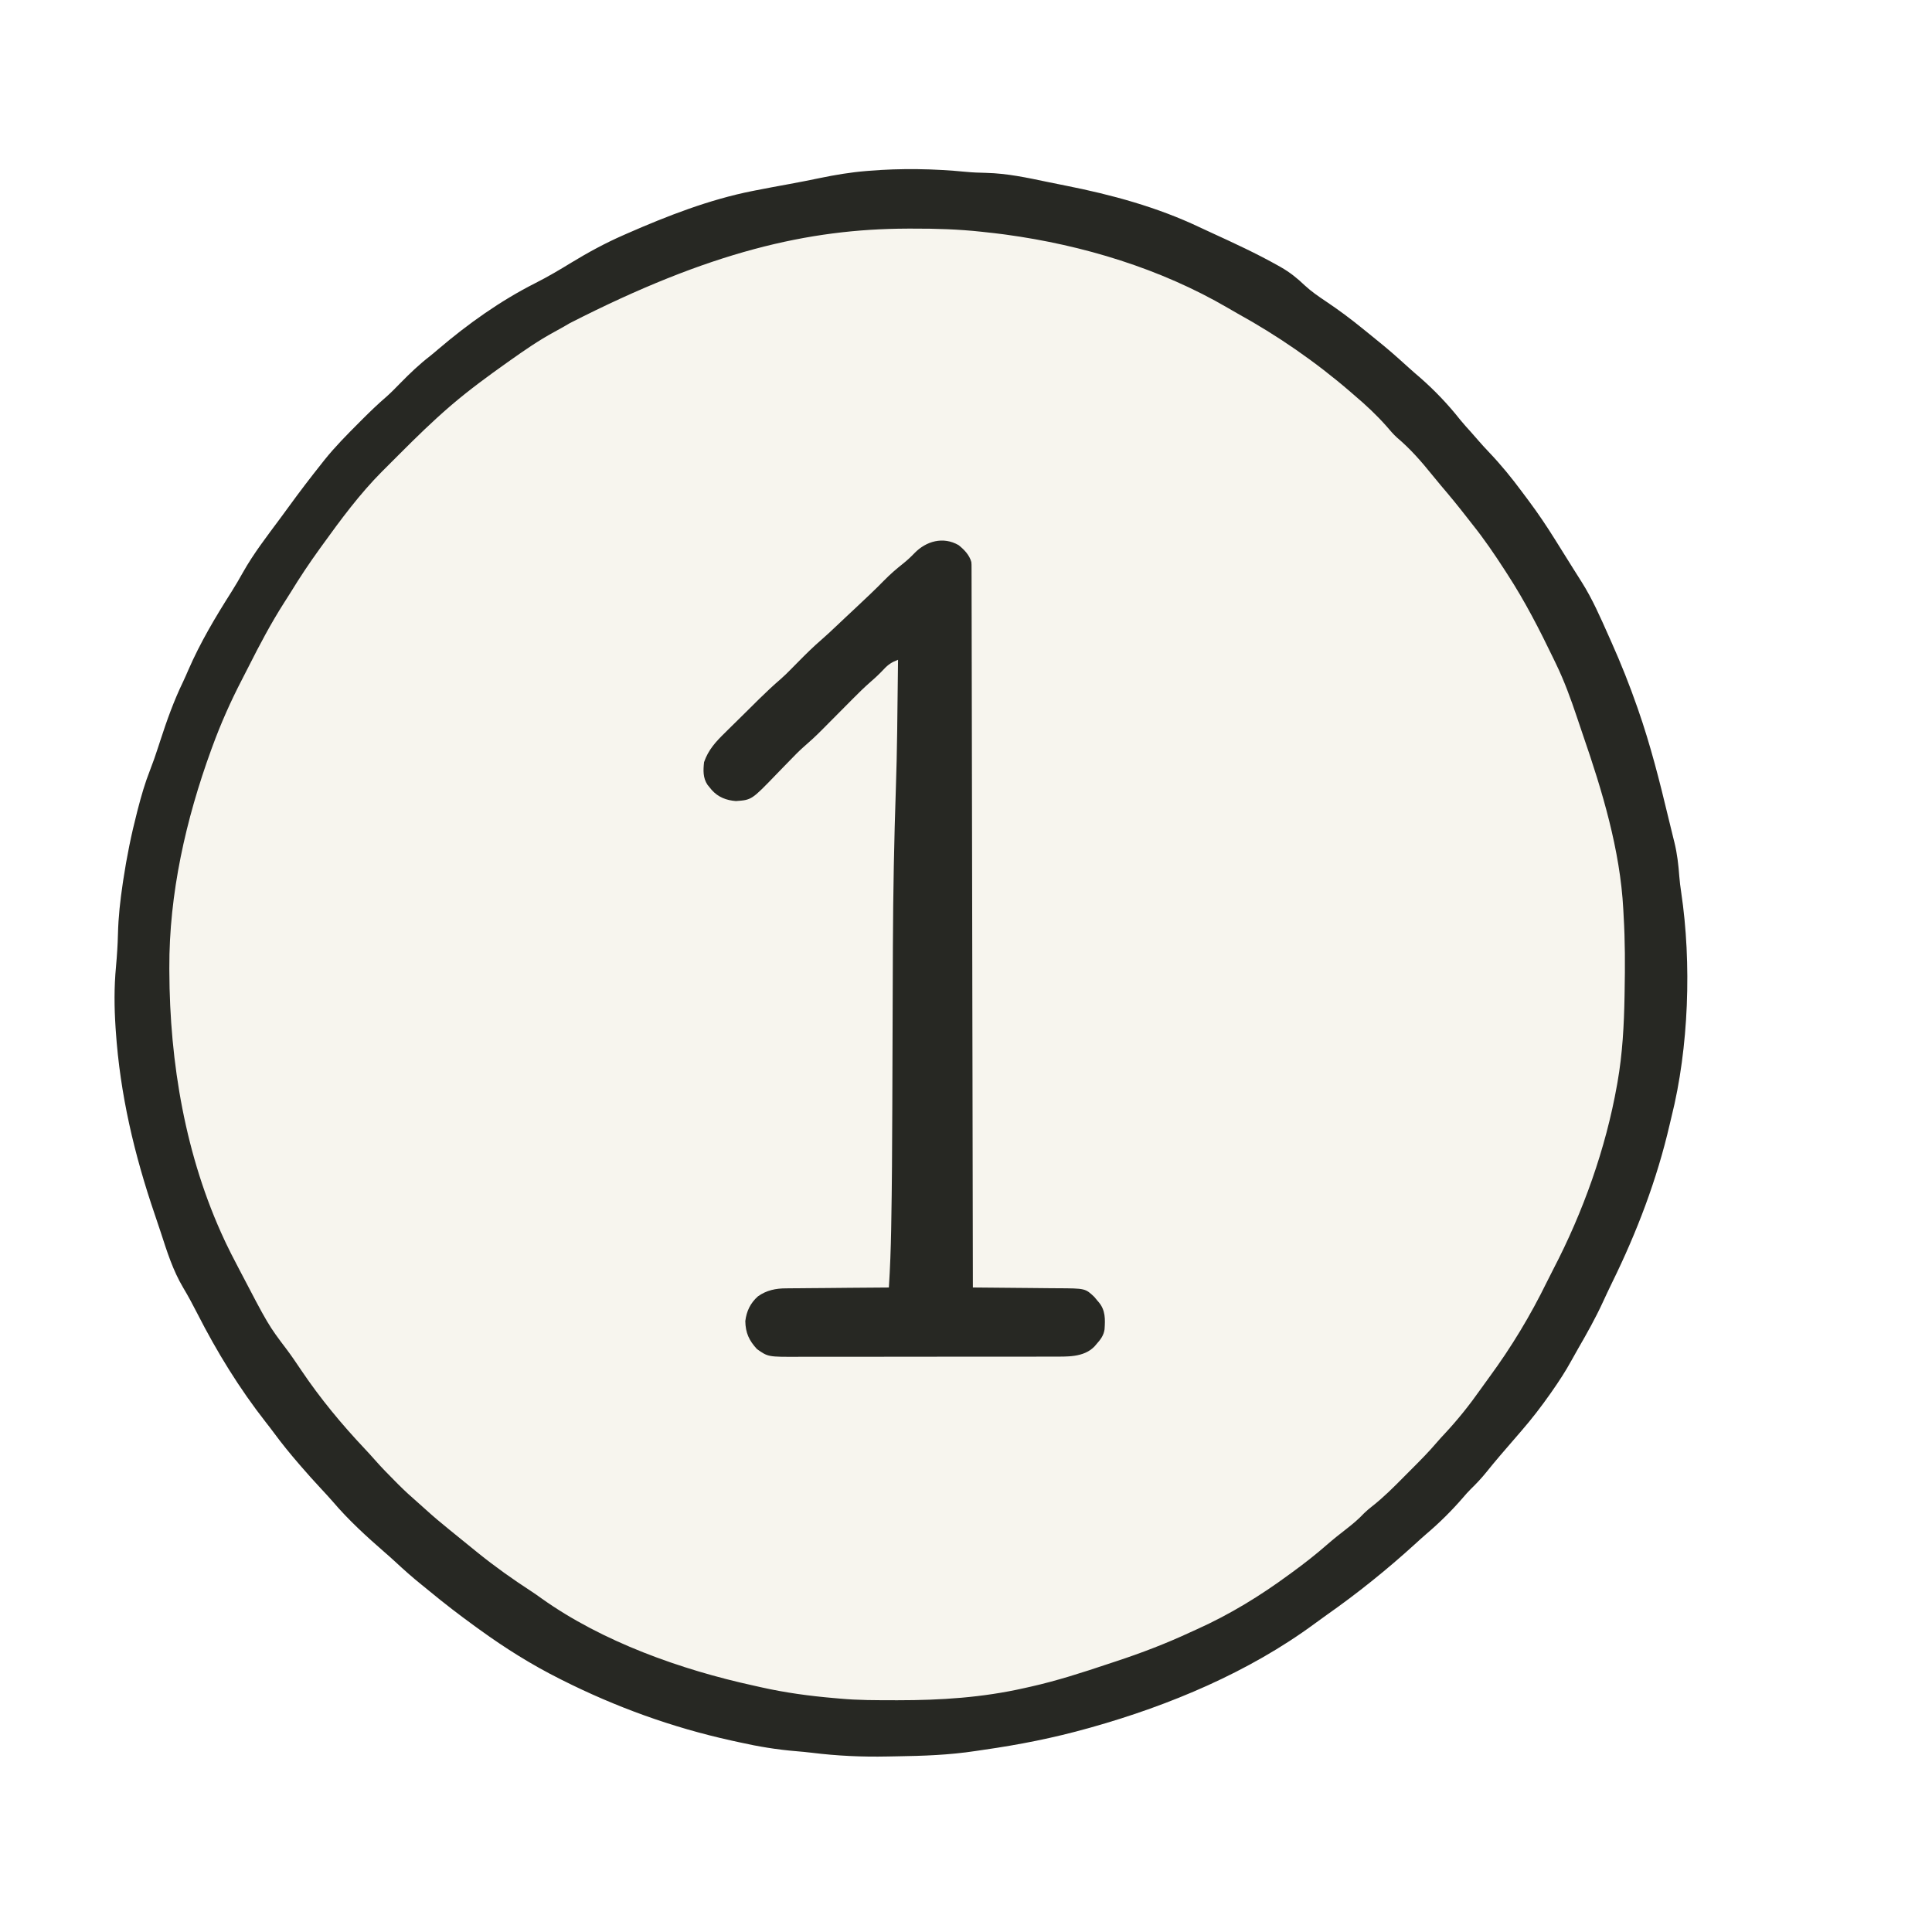
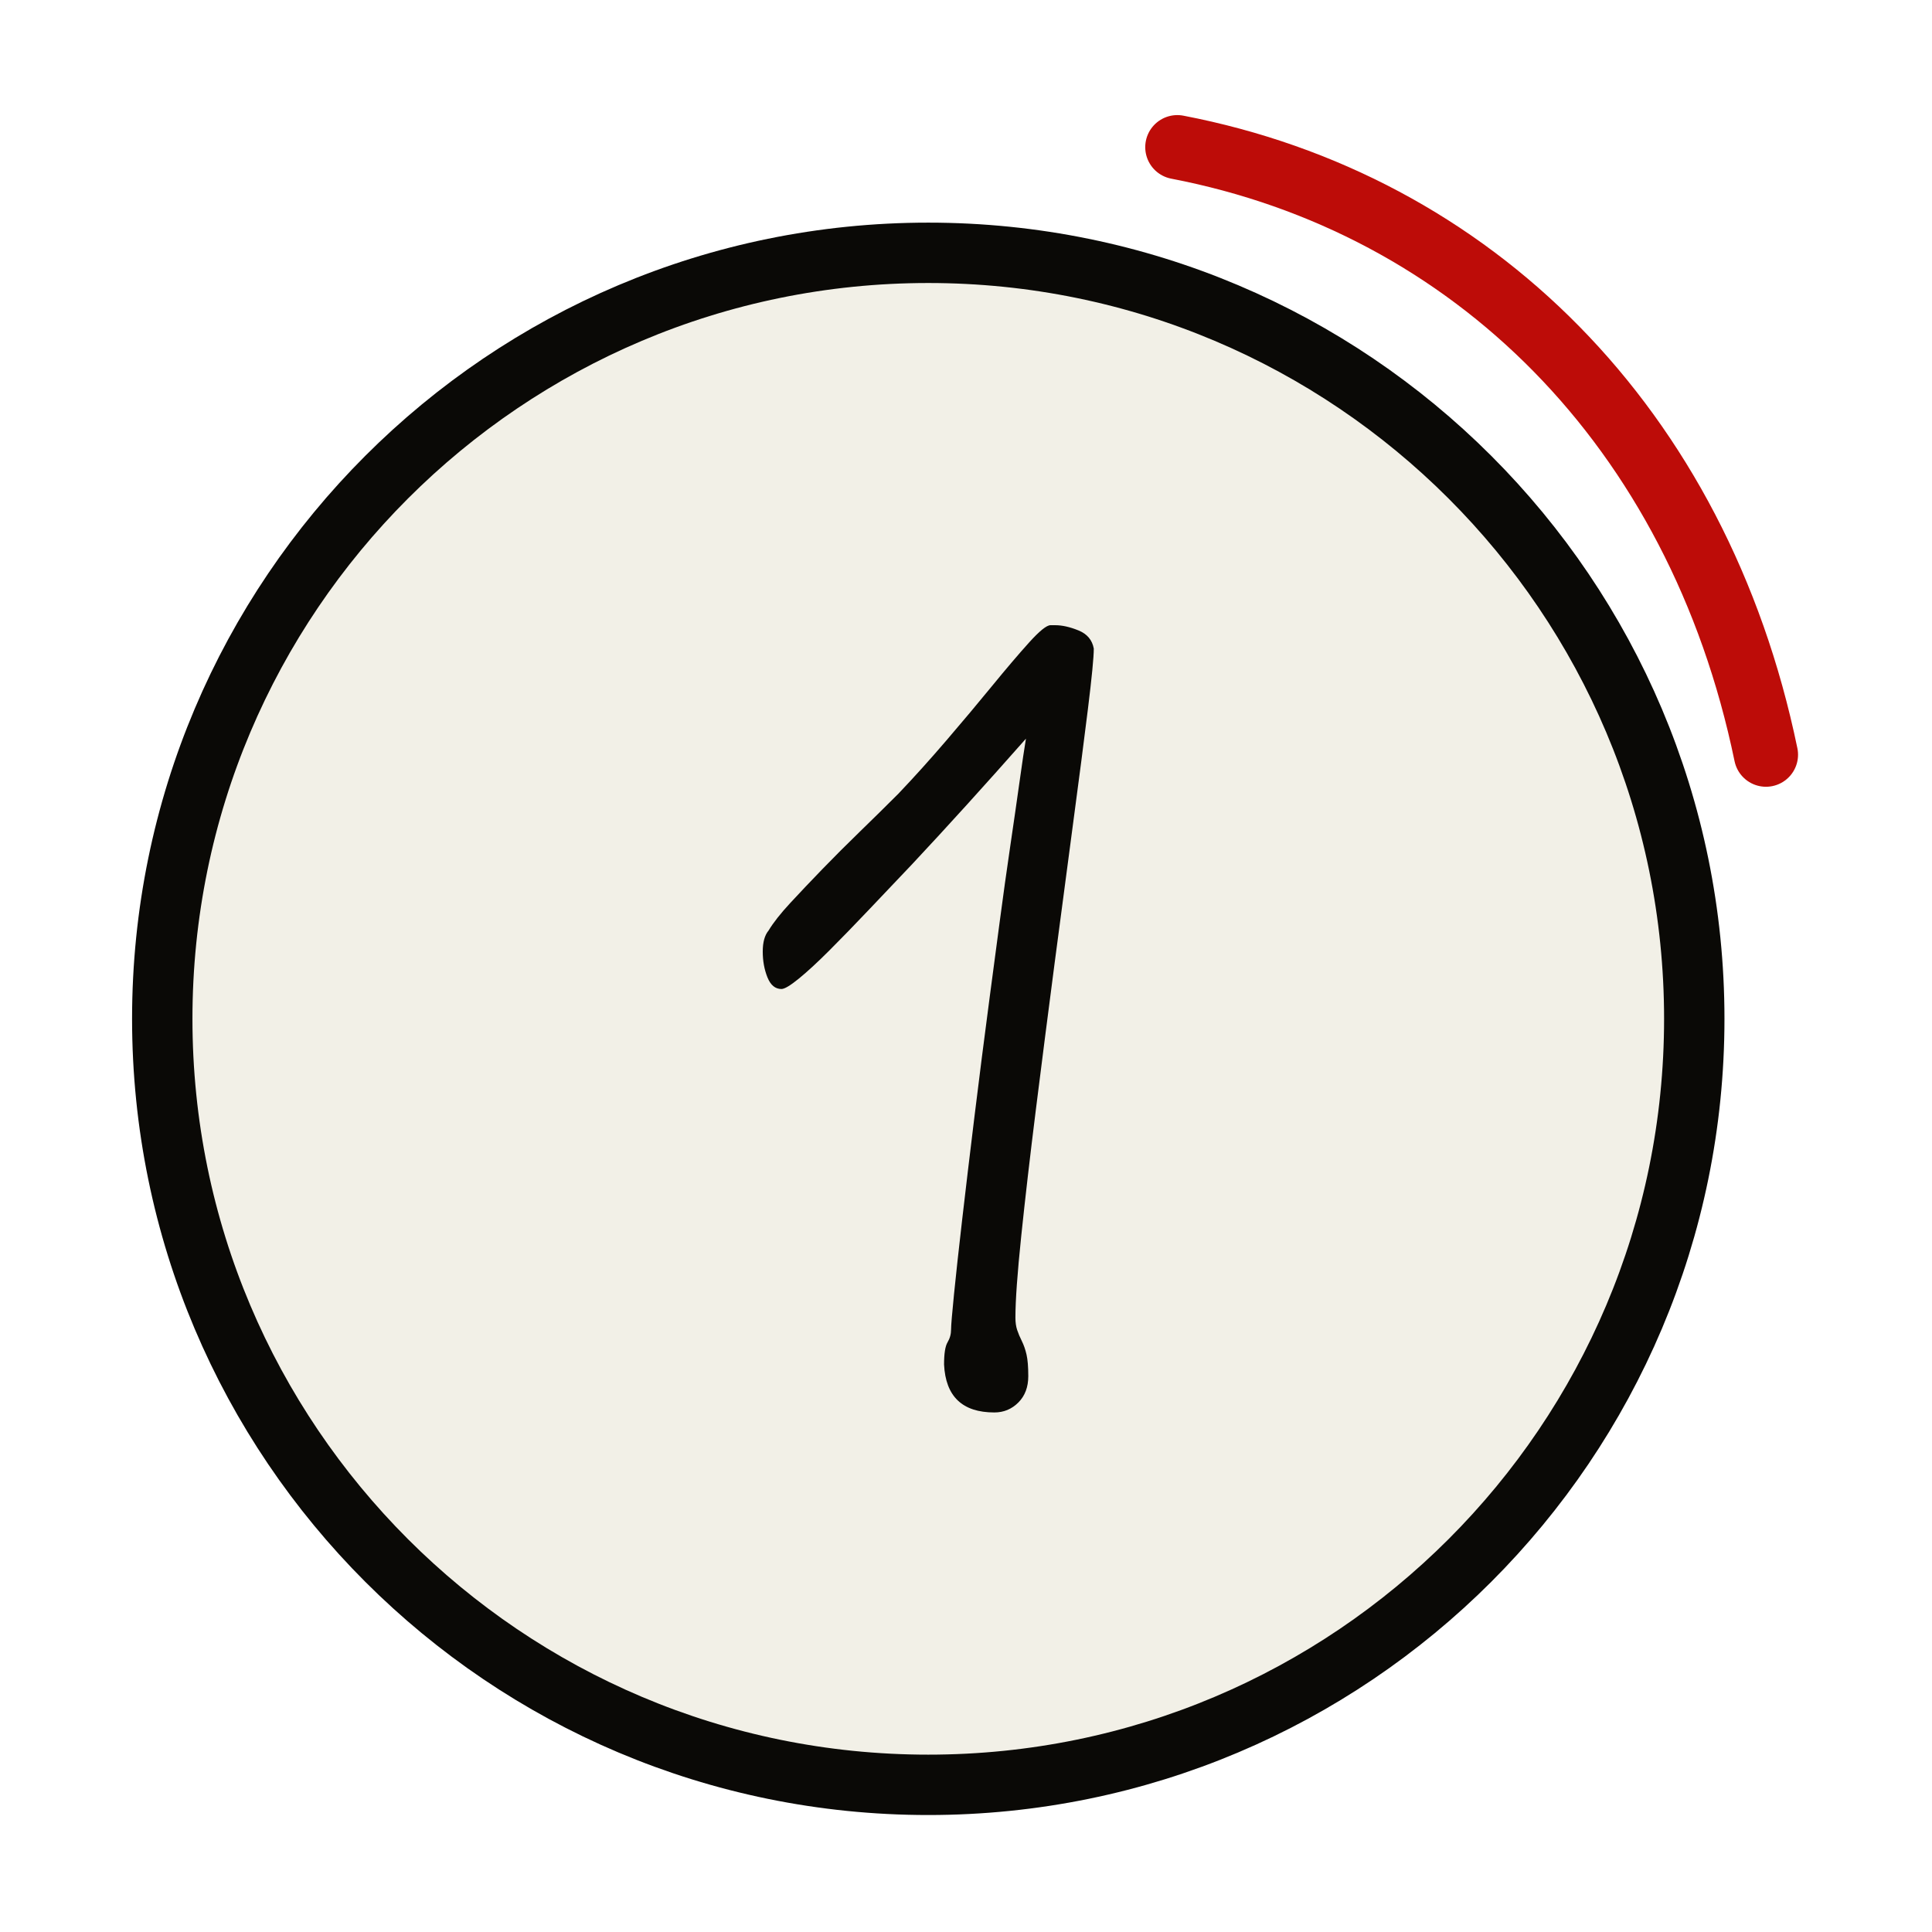
- <svg xmlns="http://www.w3.org/2000/svg" width="1265" height="1265" viewBox="0 0 1265 1265" fill="none" role="img" aria-labelledby="hotspot-1-title">
-   <path d="M0 0 C4.39 0.42 8.75 0.6 13.16 0.68 C26.95 1 40.16 3.83 53.62 6.66 C57.49 7.47 61.37 8.24 65.26 9.01 C95.33 14.96 125.18 23.06 152.96 36.25 C155.56 37.47 158.18 38.68 160.79 39.88 C175.61 46.67 190.39 53.49 204.6 61.49 C205.15 61.8 205.7 62.11 206.27 62.43 C212.17 65.8 217.01 69.68 221.92 74.38 C226.25 78.4 231.01 81.64 235.91 84.93 C244.13 90.43 251.93 96.25 259.6 102.49 C260.98 103.6 262.36 104.71 263.73 105.82 C270.47 111.25 277.17 116.69 283.6 122.49 C284.4 123.21 285.21 123.94 286.01 124.66 C287.31 125.83 288.6 126.99 289.9 128.16 C292.35 130.38 294.83 132.54 297.35 134.68 C306.95 143.07 315.7 152.25 323.59 162.24 C325.86 165.05 328.3 167.71 330.72 170.39 C332.43 172.3 334.11 174.23 335.79 176.18 C337.96 178.68 340.18 181.11 342.47 183.5 C350.29 191.71 357.31 200.29 364.05 209.4 C365.54 211.41 367.04 213.41 368.54 215.41 C374.62 223.54 380.22 231.88 385.6 240.49 C386.17 241.39 386.73 242.3 387.3 243.2 C390.88 248.88 394.44 254.57 397.98 260.28 C399.68 263.02 401.4 265.74 403.14 268.45 C410.28 279.71 415.55 291.92 420.97 304.07 C421.55 305.38 422.14 306.69 422.72 308 C428.95 321.93 434.58 336.09 439.6 350.49 C439.78 351 439.96 351.51 440.14 352.03 C448.25 375.24 454.23 398.91 459.95 422.8 C460.62 425.59 461.31 428.37 461.99 431.15 C462.45 433.01 462.9 434.86 463.35 436.72 C463.46 437.14 463.46 437.14 463.99 439.26 C465.75 446.53 466.59 453.79 467.13 461.24 C467.41 464.78 467.84 468.26 468.38 471.77 C475.28 518.1 473.37 573.49 462 618.85 C461.6 620.48 461.21 622.12 460.83 623.77 C452.5 659.83 439.37 694.24 423.08 727.39 C421.02 731.6 419.03 735.85 417.07 740.11 C412.24 750.61 406.62 760.6 400.84 770.6 C399.35 773.17 397.9 775.75 396.48 778.36 C392.6 785.48 388.18 792.16 383.54 798.8 C383.24 799.22 382.95 799.64 382.65 800.07 C376.79 808.42 370.6 816.47 363.91 824.18 C362.87 825.38 361.83 826.59 360.79 827.8 C359.72 829.03 358.66 830.26 357.6 831.49 C355.53 833.88 353.47 836.28 351.41 838.68 C351.16 838.97 351.16 838.97 349.9 840.43 C346.82 844.03 343.81 847.67 340.85 851.36 C337.61 855.38 334.18 859.02 330.47 862.62 C328.7 864.38 327.09 866.21 325.47 868.11 C318.18 876.57 310.1 884.56 301.59 891.79 C299.04 893.97 296.57 896.23 294.1 898.49 C275.82 915.13 256.44 930.73 236.21 944.93 C233.57 946.79 230.96 948.69 228.36 950.61 C185.43 982.26 133.38 1004.11 82.16 1018.49 C81.87 1018.57 81.87 1018.57 80.37 1018.99 C57.6 1025.4 34.82 1029.9 11.41 1033.23 C9.73 1033.47 8.05 1033.72 6.37 1033.98 C-10.84 1036.6 -27.96 1037.2 -45.35 1037.46 C-47.34 1037.49 -49.34 1037.53 -51.34 1037.57 C-67.98 1037.92 -84.22 1037.17 -100.75 1035.13 C-104.24 1034.71 -107.72 1034.37 -111.22 1034.09 C-123.78 1033.06 -135.86 1031.05 -148.15 1028.3 C-150 1027.9 -151.85 1027.49 -153.69 1027.09 C-192.32 1018.54 -229.07 1005.25 -264.4 987.49 C-264.86 987.26 -265.32 987.03 -265.79 986.79 C-284.38 977.46 -301.56 966.69 -318.4 954.49 C-319.18 953.93 -319.95 953.37 -320.74 952.8 C-331.32 945.15 -341.62 937.24 -351.67 928.92 C-353.24 927.62 -354.83 926.34 -356.42 925.06 C-362.38 920.28 -368.03 915.24 -373.63 910.04 C-375.86 907.98 -378.11 905.97 -380.4 903.99 C-392.38 893.57 -404.24 882.76 -414.53 870.64 C-417.09 867.7 -419.75 864.85 -422.4 861.99 C-426.82 857.22 -431.18 852.42 -435.4 847.49 C-435.8 847.02 -436.2 846.56 -436.62 846.08 C-442.32 839.47 -447.81 832.77 -452.98 825.74 C-454.71 823.39 -456.49 821.09 -458.29 818.8 C-475.74 796.54 -490.39 772.66 -503.22 747.48 C-506.14 741.77 -509.13 736.17 -512.43 730.66 C-519.21 719.26 -523.07 706.91 -527.14 694.36 C-528.39 690.5 -529.69 686.67 -531.01 682.83 C-544.49 643.37 -553.79 604.04 -556.59 562.36 C-556.63 561.73 -556.68 561.09 -556.72 560.44 C-557.61 547.07 -557.72 533.9 -556.46 520.55 C-555.82 513.33 -555.32 506.16 -555.16 498.9 C-554.89 487.77 -553.67 476.94 -552.03 465.93 C-551.92 465.22 -551.82 464.51 -551.71 463.78 C-549.45 448.74 -546.46 433.96 -542.65 419.24 C-542.48 418.56 -542.3 417.88 -542.12 417.19 C-539.9 408.62 -537.5 400.24 -534.25 391.99 C-532.28 386.94 -530.51 381.86 -528.84 376.7 C-528.61 376 -528.38 375.3 -528.15 374.58 C-527.92 373.87 -527.69 373.16 -527.45 372.43 C-523.15 359.18 -518.59 346.41 -512.52 333.86 C-511.33 331.34 -510.22 328.79 -509.11 326.23 C-501.28 308.2 -491.34 291.53 -480.81 274.95 C-478.19 270.8 -475.73 266.59 -473.34 262.3 C-466.31 249.8 -457.5 238.47 -448.98 226.97 C-447.16 224.51 -445.35 222.05 -443.55 219.57 C-436.39 209.7 -429 200.02 -421.4 190.49 C-420.94 189.9 -420.47 189.32 -420 188.71 C-412.97 179.93 -405.09 172 -397.15 164.05 C-396.63 163.53 -396.11 163.01 -395.58 162.47 C-390.29 157.19 -384.97 152.03 -379.29 147.16 C-376.1 144.33 -373.14 141.26 -370.16 138.21 C-363.98 131.89 -357.69 125.93 -350.69 120.51 C-348.88 119.08 -347.14 117.58 -345.39 116.08 C-325.9 99.48 -304.8 84.46 -281.94 72.89 C-273.83 68.79 -266.08 64.23 -258.34 59.47 C-247.24 52.72 -236.06 46.64 -224.15 41.43 C-223.44 41.11 -222.73 40.8 -222 40.48 C-195.54 28.88 -167.83 18.08 -139.4 12.49 C-138.81 12.37 -138.22 12.26 -137.61 12.14 C-130.18 10.67 -122.73 9.29 -115.28 7.94 C-108.67 6.74 -102.1 5.42 -95.53 4.06 C-85.53 2 -75.59 0.32 -65.4 -0.51 C-64.74 -0.57 -64.09 -0.62 -63.41 -0.68 C-42.31 -2.4 -21.05 -2.05 0 0 Z " fill="#F7F5EE" transform="translate(632.4023,112.5117)" />
-   <path d="M0 0 C4.39 0.42 8.75 0.6 13.16 0.68 C26.95 1 40.16 3.83 53.62 6.66 C57.49 7.47 61.37 8.24 65.26 9.01 C95.33 14.96 125.18 23.06 152.96 36.25 C155.56 37.47 158.18 38.68 160.79 39.88 C175.61 46.67 190.39 53.49 204.6 61.49 C205.15 61.8 205.7 62.11 206.27 62.43 C212.17 65.8 217.01 69.68 221.92 74.38 C226.25 78.4 231.01 81.64 235.91 84.93 C244.13 90.43 251.93 96.25 259.6 102.49 C260.98 103.6 262.36 104.71 263.73 105.82 C270.47 111.25 277.17 116.69 283.6 122.49 C284.4 123.21 285.21 123.94 286.01 124.66 C287.31 125.83 288.6 126.99 289.9 128.16 C292.35 130.38 294.83 132.54 297.35 134.68 C306.95 143.07 315.7 152.25 323.59 162.24 C325.86 165.05 328.3 167.71 330.72 170.39 C332.43 172.3 334.11 174.23 335.79 176.18 C337.96 178.68 340.18 181.11 342.47 183.5 C350.29 191.71 357.31 200.29 364.05 209.4 C365.54 211.41 367.04 213.41 368.54 215.41 C374.62 223.54 380.22 231.88 385.6 240.49 C386.17 241.39 386.73 242.3 387.3 243.2 C390.88 248.88 394.44 254.57 397.98 260.28 C399.68 263.02 401.4 265.74 403.14 268.45 C410.28 279.71 415.55 291.92 420.97 304.07 C421.55 305.38 422.14 306.69 422.72 308 C428.95 321.93 434.58 336.09 439.6 350.49 C439.78 351 439.96 351.51 440.14 352.03 C448.25 375.24 454.23 398.91 459.95 422.8 C460.62 425.59 461.31 428.37 461.99 431.15 C462.45 433.01 462.9 434.86 463.35 436.72 C463.46 437.14 463.46 437.14 463.99 439.26 C465.75 446.53 466.59 453.79 467.13 461.24 C467.41 464.78 467.84 468.26 468.38 471.77 C475.28 518.1 473.37 573.49 462 618.85 C461.6 620.48 461.21 622.12 460.83 623.77 C452.5 659.83 439.37 694.24 423.08 727.39 C421.02 731.6 419.03 735.85 417.07 740.11 C412.24 750.61 406.62 760.6 400.84 770.6 C399.35 773.17 397.9 775.75 396.48 778.36 C392.6 785.48 388.18 792.16 383.54 798.8 C383.24 799.22 382.95 799.64 382.65 800.07 C376.79 808.42 370.6 816.47 363.91 824.18 C362.87 825.38 361.83 826.59 360.79 827.8 C359.72 829.03 358.66 830.26 357.6 831.49 C355.53 833.88 353.47 836.28 351.41 838.68 C351.16 838.97 351.16 838.97 349.9 840.43 C346.82 844.03 343.81 847.67 340.85 851.36 C337.61 855.38 334.18 859.02 330.47 862.62 C328.7 864.38 327.09 866.21 325.47 868.11 C318.18 876.57 310.1 884.56 301.59 891.79 C299.04 893.97 296.57 896.23 294.1 898.49 C275.82 915.13 256.44 930.73 236.21 944.93 C233.57 946.79 230.96 948.69 228.36 950.61 C185.43 982.26 133.38 1004.11 82.16 1018.49 C81.87 1018.57 81.87 1018.57 80.37 1018.99 C57.6 1025.4 34.82 1029.9 11.41 1033.23 C9.73 1033.47 8.05 1033.72 6.37 1033.98 C-10.84 1036.6 -27.96 1037.2 -45.35 1037.46 C-47.34 1037.49 -49.34 1037.53 -51.34 1037.57 C-67.98 1037.92 -84.22 1037.17 -100.75 1035.13 C-104.24 1034.71 -107.72 1034.37 -111.22 1034.09 C-123.78 1033.06 -135.86 1031.05 -148.15 1028.3 C-150 1027.9 -151.85 1027.49 -153.69 1027.09 C-192.32 1018.54 -229.07 1005.25 -264.4 987.49 C-264.86 987.26 -265.32 987.03 -265.79 986.79 C-284.38 977.46 -301.56 966.69 -318.4 954.49 C-319.18 953.93 -319.95 953.37 -320.74 952.8 C-331.32 945.15 -341.62 937.24 -351.67 928.92 C-353.24 927.62 -354.83 926.34 -356.42 925.06 C-362.38 920.28 -368.03 915.24 -373.63 910.04 C-375.86 907.98 -378.11 905.97 -380.4 903.99 C-392.38 893.57 -404.24 882.76 -414.53 870.64 C-417.09 867.7 -419.75 864.85 -422.4 861.99 C-426.82 857.22 -431.18 852.42 -435.4 847.49 C-435.8 847.02 -436.2 846.56 -436.62 846.08 C-442.32 839.47 -447.81 832.77 -452.98 825.74 C-454.71 823.39 -456.49 821.09 -458.29 818.8 C-475.74 796.54 -490.39 772.66 -503.22 747.48 C-506.14 741.77 -509.13 736.17 -512.43 730.66 C-519.21 719.26 -523.07 706.91 -527.14 694.36 C-528.39 690.5 -529.69 686.67 -531.01 682.83 C-544.49 643.37 -553.79 604.04 -556.59 562.36 C-556.63 561.73 -556.68 561.09 -556.72 560.44 C-557.61 547.07 -557.72 533.9 -556.46 520.55 C-555.82 513.33 -555.32 506.16 -555.16 498.9 C-554.89 487.77 -553.67 476.94 -552.03 465.93 C-551.92 465.22 -551.82 464.51 -551.71 463.78 C-549.45 448.74 -546.46 433.96 -542.65 419.24 C-542.48 418.56 -542.3 417.88 -542.12 417.19 C-539.9 408.62 -537.5 400.24 -534.25 391.99 C-532.28 386.94 -530.51 381.86 -528.84 376.7 C-528.61 376 -528.38 375.3 -528.15 374.58 C-527.92 373.87 -527.69 373.16 -527.45 372.43 C-523.15 359.18 -518.59 346.41 -512.52 333.86 C-511.33 331.34 -510.22 328.79 -509.11 326.23 C-501.28 308.2 -491.34 291.53 -480.81 274.95 C-478.19 270.8 -475.73 266.59 -473.34 262.3 C-466.31 249.8 -457.5 238.47 -448.98 226.97 C-447.16 224.51 -445.35 222.05 -443.55 219.57 C-436.39 209.7 -429 200.02 -421.4 190.49 C-420.94 189.9 -420.47 189.32 -420 188.71 C-412.97 179.93 -405.09 172 -397.15 164.05 C-396.63 163.53 -396.11 163.01 -395.58 162.47 C-390.29 157.19 -384.97 152.03 -379.29 147.16 C-376.1 144.33 -373.14 141.26 -370.16 138.21 C-363.98 131.89 -357.69 125.93 -350.69 120.51 C-348.88 119.08 -347.14 117.58 -345.39 116.08 C-325.9 99.48 -304.8 84.46 -281.94 72.89 C-273.83 68.79 -266.08 64.23 -258.34 59.47 C-247.24 52.72 -236.06 46.64 -224.15 41.43 C-223.44 41.11 -222.73 40.8 -222 40.48 C-195.54 28.88 -167.83 18.08 -139.4 12.49 C-138.81 12.37 -138.22 12.26 -137.61 12.14 C-130.18 10.67 -122.73 9.29 -115.28 7.94 C-108.67 6.74 -102.1 5.42 -95.53 4.06 C-85.53 2 -75.59 0.32 -65.4 -0.51 C-64.74 -0.57 -64.09 -0.62 -63.41 -0.68 C-42.31 -2.4 -21.05 -2.05 0 0 Z M-259.31 99.08 C-262.76 101.13 -266.27 103.09 -269.8 105.01 C-279.81 110.46 -289.11 116.9 -298.4 123.49 C-299.19 124.05 -299.98 124.6 -300.79 125.18 C-312.98 133.84 -325.02 142.66 -336.4 152.36 C-336.91 152.8 -337.42 153.23 -337.94 153.68 C-349.17 163.37 -359.78 173.7 -370.24 184.2 C-372.29 186.25 -374.35 188.3 -376.4 190.35 C-377.73 191.68 -379.06 193.02 -380.39 194.35 C-380.7 194.65 -380.7 194.65 -382.22 196.16 C-396.86 210.88 -409.29 227.69 -421.4 244.49 C-421.94 245.23 -422.47 245.97 -423.02 246.73 C-429.75 256.04 -436.08 265.52 -442.06 275.32 C-443.48 277.61 -444.93 279.88 -446.39 282.14 C-455.01 295.64 -462.41 309.65 -469.62 323.95 C-471.02 326.74 -472.44 329.51 -473.88 332.27 C-481.35 346.66 -487.84 361.26 -493.4 376.49 C-493.52 376.81 -493.52 376.81 -494.12 378.44 C-510.71 424.03 -521.74 472.67 -521.53 521.36 C-521.53 522.03 -521.52 522.69 -521.52 523.38 C-521.32 583.35 -510.99 644.8 -485.4 699.49 C-485.26 699.8 -485.26 699.8 -484.53 701.36 C-482.27 706.13 -479.85 710.81 -477.4 715.49 C-476.87 716.52 -476.33 717.54 -475.8 718.57 C-456.73 755.11 -456.73 755.11 -444.63 771.11 C-441.26 775.58 -438.16 780.24 -435.02 784.89 C-422.62 803.25 -408.83 819.92 -393.63 836.04 C-391.39 838.42 -389.19 840.82 -387.04 843.28 C-382.66 848.26 -378.02 852.98 -373.34 857.68 C-373.01 858.01 -373.01 858.01 -371.34 859.69 C-367.42 863.6 -363.39 867.32 -359.2 870.93 C-357.34 872.54 -355.52 874.18 -353.7 875.84 C-348.63 880.48 -343.38 884.85 -338.04 889.17 C-336.18 890.67 -334.32 892.18 -332.46 893.7 C-328.45 896.97 -324.43 900.23 -320.4 903.49 C-319.97 903.84 -319.54 904.18 -319.1 904.54 C-308.06 913.43 -296.39 921.71 -284.5 929.43 C-282.24 930.91 -280.05 932.46 -277.86 934.04 C-238.01 962.46 -186.47 980.76 -139 991.14 C-137.41 991.49 -135.82 991.84 -134.24 992.21 C-118.3 995.81 -102.31 997.96 -86.03 999.35 C-84.97 999.44 -83.91 999.53 -82.85 999.63 C-70.63 1000.78 -58.36 1000.73 -46.09 1000.74 C-45.53 1000.74 -44.97 1000.74 -44.39 1000.74 C-16.47 1000.75 10.8 999 38.1 992.83 C39.58 992.49 41.06 992.16 42.54 991.84 C59.58 988.01 76.1 982.68 92.65 977.14 C94.56 976.5 96.48 975.87 98.4 975.24 C115.08 969.76 131.2 963.57 147.11 956.17 C148.59 955.49 150.06 954.82 151.54 954.16 C172.99 944.48 192.65 932.44 211.6 918.49 C212.27 918 212.95 917.5 213.65 917 C221.51 911.27 229.11 905.34 236.43 898.93 C240.53 895.36 244.74 891.99 249.04 888.68 C253.22 885.44 257.12 882.18 260.74 878.31 C262.43 876.65 264.19 875.19 266.05 873.73 C273.38 867.99 279.89 861.47 286.43 854.86 C288.35 852.92 290.28 850.99 292.21 849.06 C297.71 843.55 303.16 838.05 308.21 832.12 C309.97 830.05 311.81 828.07 313.67 826.08 C322.13 816.99 329.73 807.5 336.87 797.34 C338.78 794.62 340.73 791.94 342.7 789.26 C357.18 769.57 369.67 748.85 380.41 726.9 C381.79 724.1 383.2 721.31 384.64 718.54 C404.11 681.16 419.02 639.45 426.35 597.93 C426.4 597.64 426.4 597.64 426.66 596.2 C429.96 577.45 430.96 558.56 431.29 539.55 C431.3 538.52 431.32 537.49 431.34 536.46 C431.66 519.94 431.67 503.46 430.68 486.96 C430.6 485.57 430.53 484.18 430.46 482.79 C428.4 443.97 416.66 405.24 404.05 368.72 C402.71 364.84 401.41 360.95 400.11 357.05 C396.1 345.09 391.84 333.36 386.33 322 C385.8 320.91 385.27 319.81 384.75 318.72 C375.6 299.72 366.09 281.18 354.6 263.49 C354 262.56 353.4 261.63 352.8 260.7 C346.21 250.5 339.41 240.52 331.83 231.03 C330.51 229.38 329.22 227.72 327.93 226.05 C322.52 219.08 316.95 212.28 311.21 205.57 C309.17 203.17 307.17 200.74 305.19 198.28 C298.21 189.62 290.94 181.28 282.41 174.11 C279.89 171.85 277.77 169.31 275.57 166.73 C269.14 159.44 262.02 152.76 254.6 146.49 C253.67 145.68 252.74 144.88 251.81 144.07 C229.07 124.44 204.01 107.16 177.7 92.66 C175.62 91.5 173.58 90.31 171.54 89.1 C127.45 63.36 76.63 47.97 26.22 41.11 C25.68 41.04 25.15 40.97 24.59 40.89 C20.6 40.36 16.6 39.91 12.6 39.49 C11.83 39.4 11.06 39.32 10.27 39.23 C-4.8 37.59 -19.7 37.12 -34.84 37.18 C-35.99 37.18 -37.14 37.18 -38.29 37.18 C-102.99 37.37 -167.54 52.18 -259.31 99.08 Z " fill="#272823" transform="translate(632.4023,112.5117)" />
-   <path d="M0 0 C3.65 2.88 7.15 6.53 8.38 11.09 C8.51 12.71 8.51 12.71 8.51 14.5 C8.51 15.19 8.52 15.88 8.52 16.59 C8.52 16.97 8.52 16.97 8.52 18.87 C8.52 19.68 8.52 20.48 8.53 21.31 C8.53 24.04 8.54 26.76 8.54 29.48 C8.54 31.44 8.55 33.4 8.55 35.37 C8.56 39.64 8.57 43.92 8.58 48.2 C8.58 54.56 8.6 60.92 8.61 67.28 C8.63 77.98 8.65 88.67 8.67 99.37 C8.69 109.97 8.7 120.56 8.73 131.16 C8.73 131.82 8.73 132.47 8.73 133.15 C8.74 136.49 8.74 139.84 8.75 143.18 C8.8 166.87 8.84 190.56 8.88 214.25 C8.92 237.27 8.96 260.29 9.01 283.31 C9.01 284.02 9.01 284.73 9.01 285.46 C9.02 292.58 9.04 299.7 9.05 306.83 C9.08 321.34 9.11 335.85 9.14 350.36 C9.14 351.03 9.14 351.69 9.14 352.38 C9.22 396.95 9.3 441.52 9.38 486.09 C10.23 486.09 11.07 486.1 11.94 486.1 C19.95 486.16 27.95 486.23 35.95 486.32 C40.07 486.37 44.18 486.41 48.3 486.43 C52.27 486.46 56.24 486.5 60.22 486.55 C61.73 486.57 63.24 486.58 64.75 486.58 C82.97 486.67 82.97 486.67 88.88 492.24 C89.54 493.01 90.19 493.79 90.82 494.59 C91.15 494.98 91.49 495.37 91.84 495.77 C96.24 501.01 96.05 506.93 95.6 513.51 C95.05 517.45 92.97 520.19 90.38 523.09 C89.88 523.66 89.39 524.24 88.88 524.83 C81.69 532.05 70.89 531.3 61.37 531.36 C58.77 531.37 56.16 531.36 53.56 531.36 C51.67 531.36 49.78 531.37 47.89 531.38 C43.32 531.39 38.74 531.39 34.17 531.39 C30.45 531.39 26.73 531.39 23.01 531.39 C22.48 531.39 21.95 531.39 21.4 531.39 C20.32 531.4 19.24 531.4 18.16 531.4 C8.06 531.41 -2.04 531.41 -12.14 531.4 C-21.36 531.4 -30.59 531.41 -39.81 531.43 C-49.31 531.45 -58.8 531.45 -68.3 531.45 C-73.62 531.45 -78.94 531.45 -84.26 531.46 C-89.26 531.48 -94.27 531.47 -99.27 531.46 C-101.1 531.46 -102.93 531.46 -104.76 531.47 C-124.7 531.55 -124.7 531.55 -131.96 526.44 C-137.16 520.81 -139.49 515.81 -139.62 508.09 C-138.85 501.59 -136.26 496.26 -131.37 491.9 C-125.76 487.88 -119.6 486.64 -112.83 486.65 C-112.1 486.64 -111.36 486.63 -110.61 486.62 C-108.22 486.59 -105.83 486.58 -103.43 486.57 C-101.76 486.56 -100.09 486.54 -98.42 486.52 C-94.05 486.47 -89.68 486.44 -85.3 486.42 C-80.83 486.39 -76.36 486.34 -71.89 486.29 C-63.13 486.21 -54.38 486.14 -45.62 486.09 C-44.8 473.31 -44.35 460.54 -44.11 447.73 C-44.1 446.64 -44.08 445.55 -44.06 444.46 C-43.59 419.41 -43.48 394.35 -43.38 369.28 C-43.37 367.7 -43.37 366.12 -43.36 364.55 C-43.28 344.36 -43.21 324.18 -43.15 303.99 C-43.11 290.48 -43.06 276.97 -43 263.46 C-43 262.93 -43 262.4 -42.99 261.86 C-42.84 227.4 -42.19 192.97 -41.02 158.53 C-40.63 146.96 -40.37 135.39 -40.21 123.82 C-40.2 123.04 -40.19 122.27 -40.17 121.47 C-40.12 117.12 -40.07 112.78 -40.02 108.44 C-39.98 104.61 -39.93 100.78 -39.88 96.96 C-39.79 89.67 -39.7 82.38 -39.62 75.09 C-43.58 76.56 -46.09 78.19 -48.93 81.27 C-51.59 84.1 -54.33 86.73 -57.29 89.26 C-61.56 92.98 -65.57 96.93 -69.56 100.96 C-70.29 101.7 -71.02 102.43 -71.75 103.17 C-74.05 105.47 -76.33 107.78 -78.62 110.09 C-81.28 112.77 -83.94 115.45 -86.6 118.12 C-87.65 119.17 -88.69 120.23 -89.74 121.29 C-93.59 125.17 -97.57 128.82 -101.71 132.39 C-104.68 135.03 -107.42 137.86 -110.18 140.72 C-111.38 141.95 -112.58 143.18 -113.79 144.41 C-115.65 146.31 -117.5 148.22 -119.34 150.13 C-135.46 166.85 -135.46 166.85 -145.75 167.59 C-152.01 167.12 -157.38 165.07 -161.59 160.35 C-161.93 159.93 -162.27 159.51 -162.62 159.09 C-163.2 158.38 -163.78 157.68 -164.37 156.96 C-167.42 152.39 -167.21 147.4 -166.62 142.09 C-163.85 134.03 -158.85 128.62 -152.88 122.82 C-152.03 121.98 -151.19 121.14 -150.34 120.29 C-148.13 118.09 -145.9 115.91 -143.67 113.73 C-141.86 111.96 -140.07 110.18 -138.27 108.4 C-136.11 106.24 -133.93 104.1 -131.76 101.95 C-131.56 101.75 -131.56 101.75 -130.54 100.74 C-125.94 96.21 -121.26 91.84 -116.37 87.62 C-114.14 85.66 -112.04 83.61 -109.96 81.49 C-109.57 81.1 -109.18 80.7 -108.78 80.29 C-107.56 79.06 -106.34 77.82 -105.12 76.59 C-100.07 71.45 -95 66.44 -89.53 61.74 C-86.33 58.97 -83.26 56.05 -80.18 53.15 C-79.5 52.51 -78.82 51.87 -78.12 51.21 C-76.69 49.86 -75.25 48.51 -73.82 47.15 C-71.61 45.08 -69.4 43.01 -67.19 40.94 C-60.95 35.1 -54.73 29.26 -48.75 23.15 C-44.88 19.2 -40.81 15.66 -36.47 12.23 C-33.75 10.06 -31.28 7.8 -28.87 5.27 C-21.24 -2.62 -10.08 -5.8 0 0 Z " fill="#272823" transform="translate(627.6211,356.9141)" />
+ <svg xmlns="http://www.w3.org/2000/svg" width="512" height="512" viewBox="0 0 512 512" fill="none" role="img" aria-labelledby="hotspot-1-title">
+   <circle cx="246" cy="270" r="203" fill="#F2F0E7" stroke="#0A0906" stroke-width="16" />
+   <path d="M312 39 C390 54 450 113 468 200" fill="none" stroke="#BD0C08" stroke-width="17" stroke-linecap="round" />
+   <g fill="#0A0906" transform="translate(193.765 369.045) scale(0.31 -0.31)">
+     <path d="M310 636Q310 625 305.0 584.5Q300 544 292.5 488.0Q285 432 276.5 367.0Q268 302 260.5 242.0Q253 182 248.0 134.0Q243 86 243 64Q243 58 244.5 53.5Q246 49 248.5 44.0Q251 39 252.5 32.5Q254 26 254 14Q254 0 245.5 -8.5Q237 -17 225 -17Q184 -17 182 24Q182 38 185.0 43.0Q188 48 188 54Q188 59 190.5 84.0Q193 109 197.5 148.0Q202 187 208.0 236.0Q214 285 221 338Q225 368 229.5 402.0Q234 436 238.5 466.5Q243 497 246.5 522.0Q250 547 252 559Q199 499 155 452Q136 432 117.5 412.5Q99 393 84.0 378.0Q69 363 58.0 354.0Q47 345 43 345Q35 345 31.0 355.0Q27 365 27 377Q27 389 32 395Q38 405 50.5 418.5Q63 432 78.0 447.5Q93 463 110.0 479.5Q127 496 143 512Q163 533 184.0 557.5Q205 582 223.0 604.0Q241 626 254.5 641.0Q268 656 273 656H277Q286 656 297.0 651.5Q308 647 310 636Z" transform="translate(0 0)" />
+   </g>
</svg>
